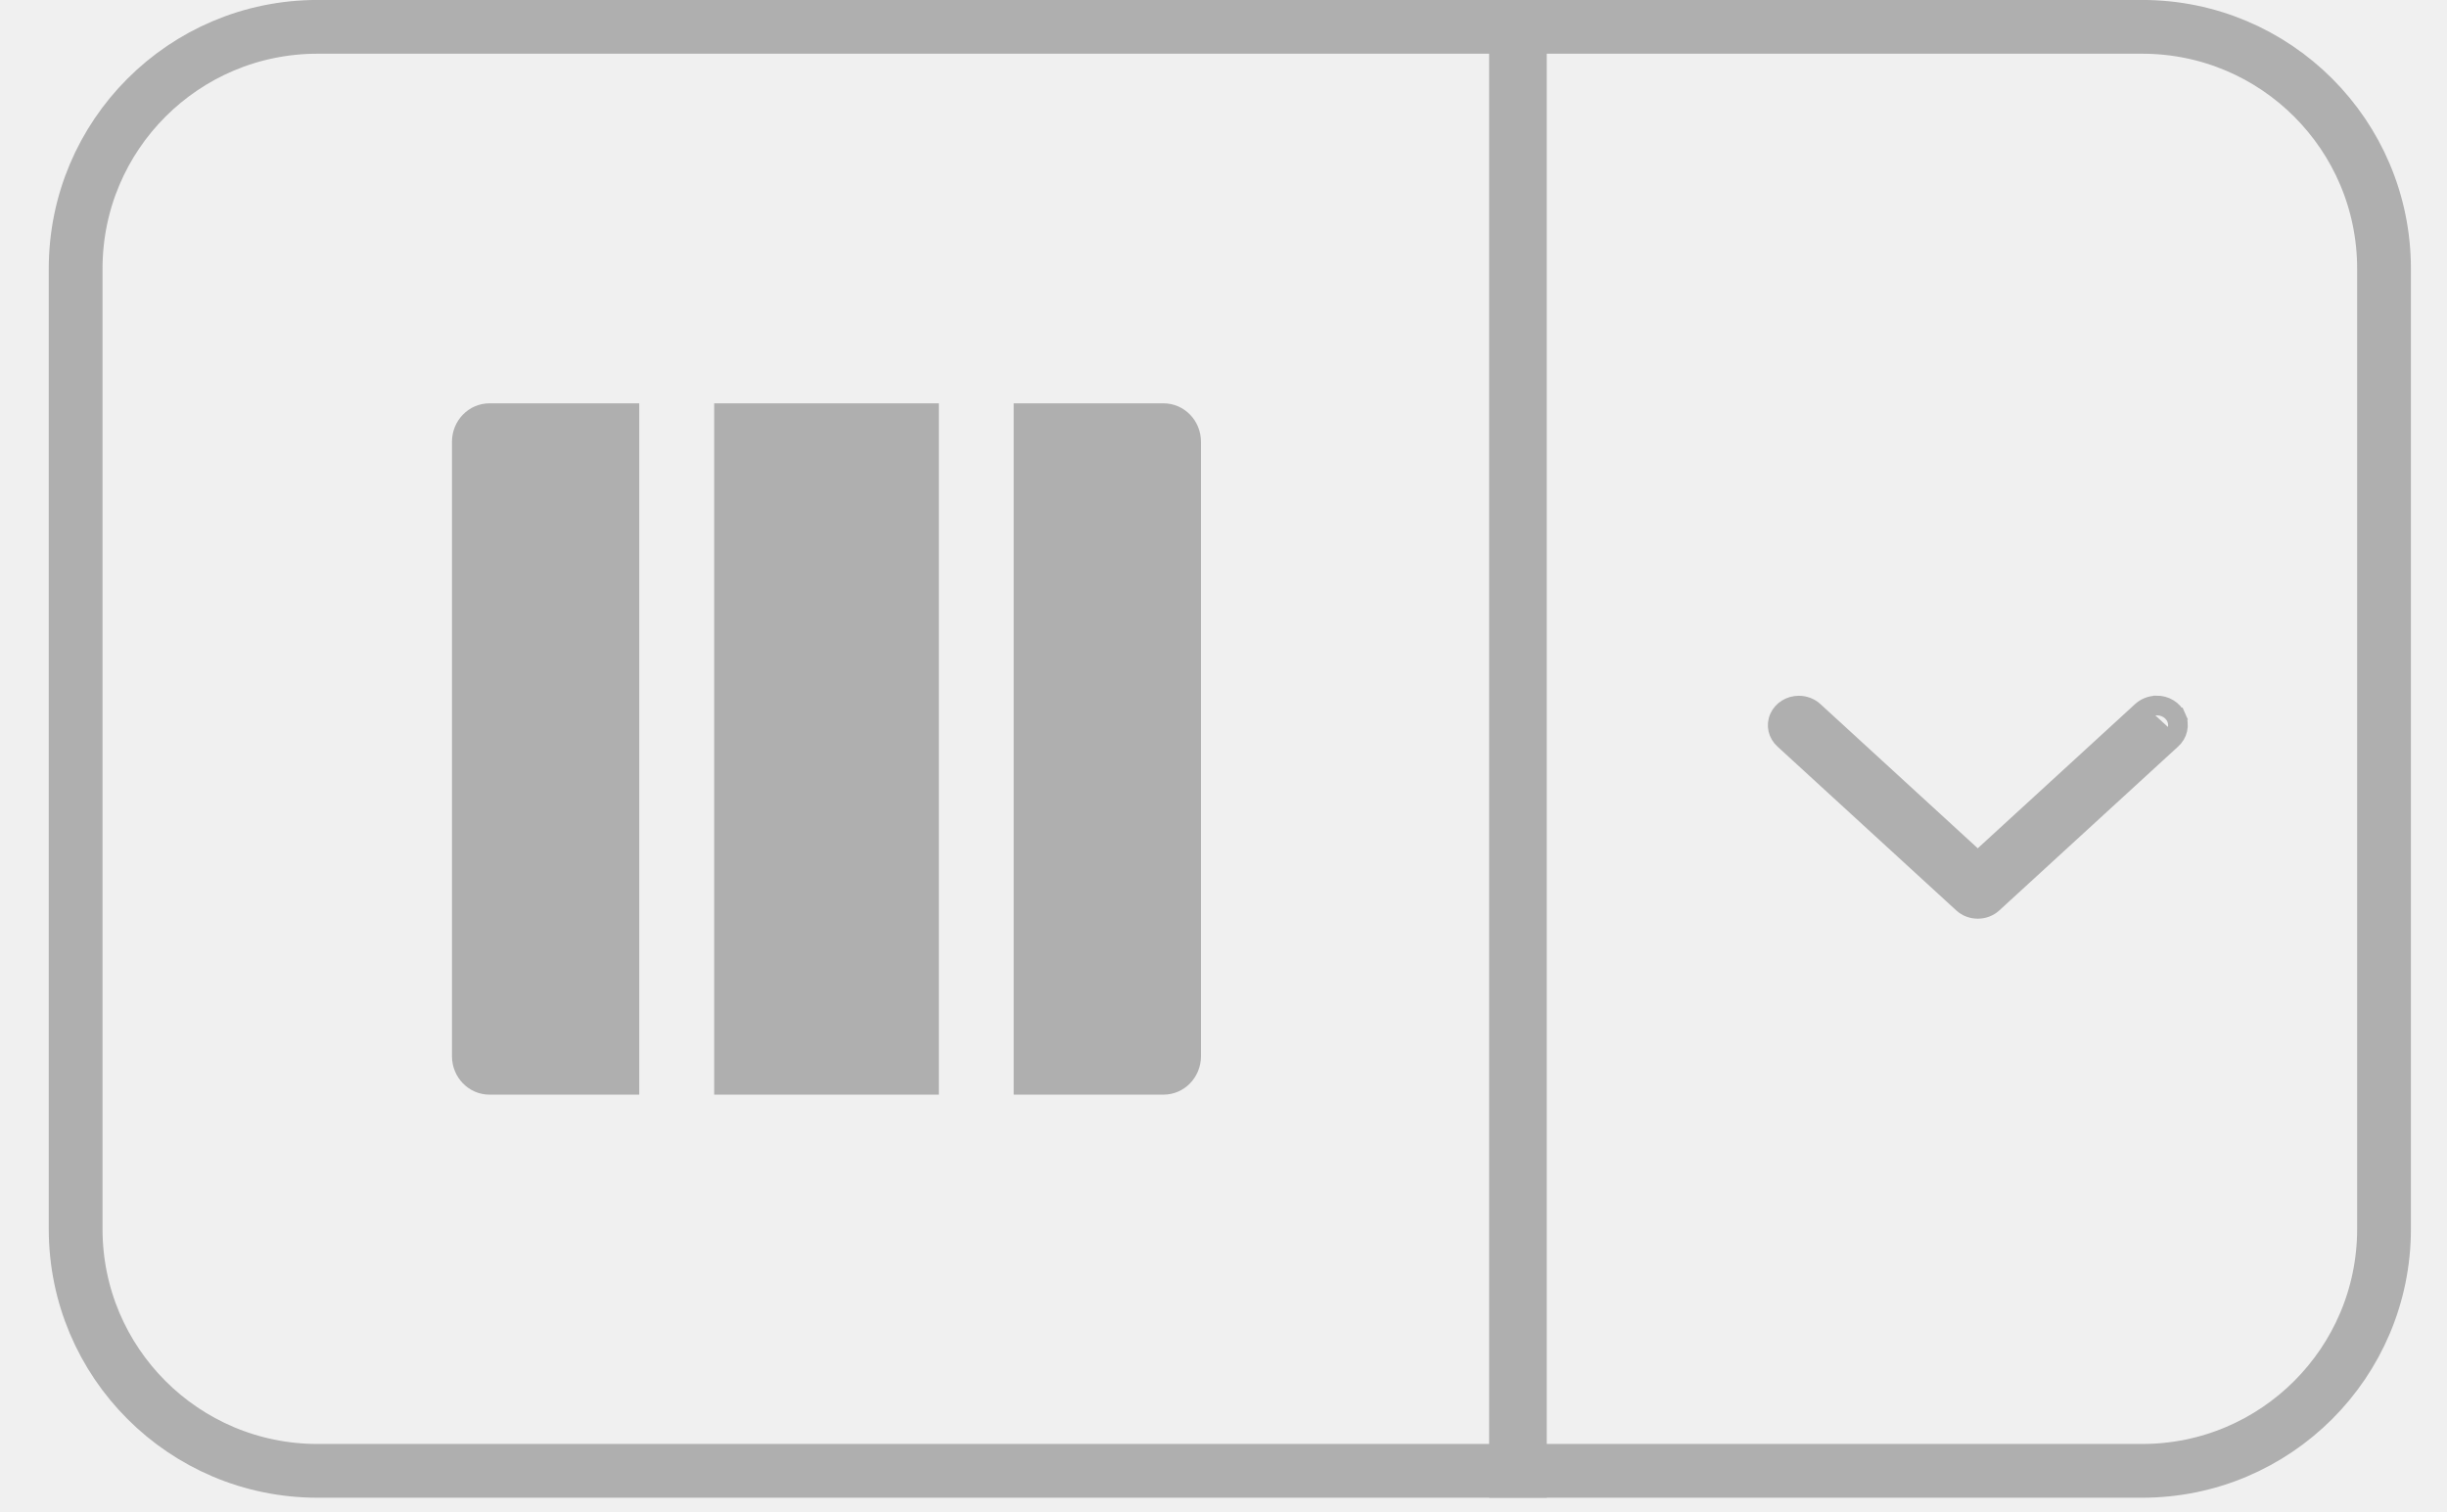
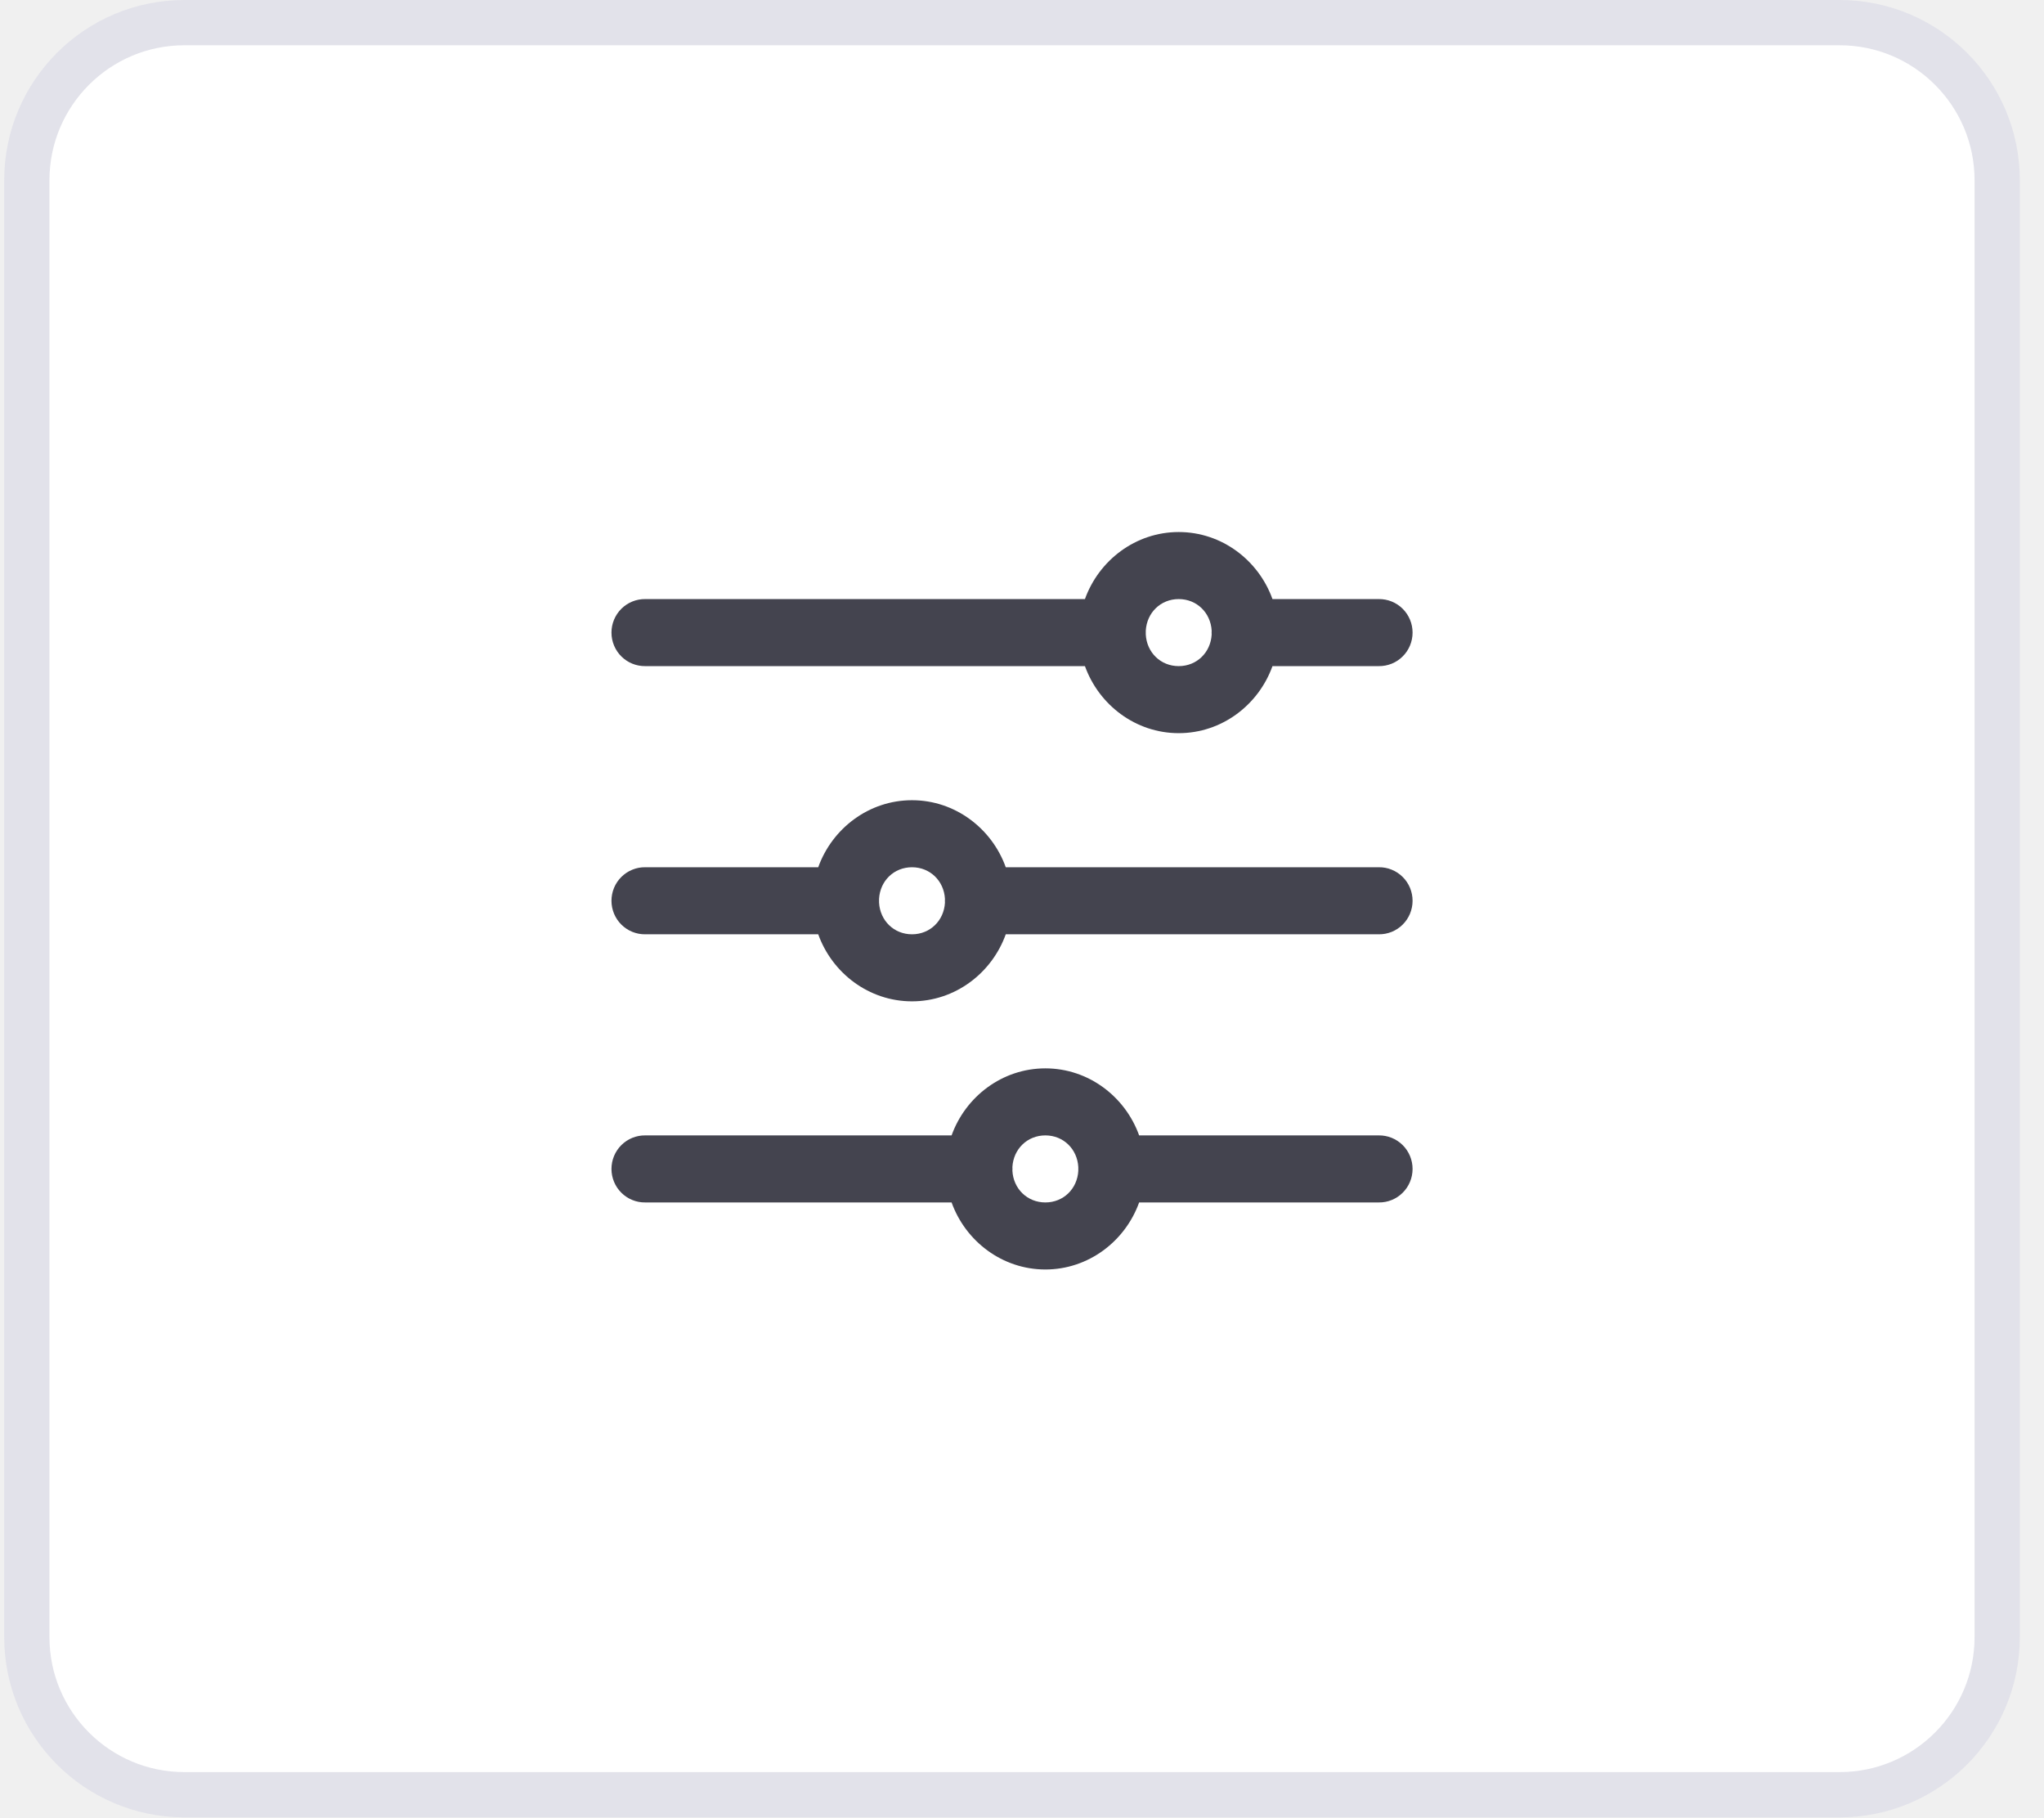
- <svg xmlns="http://www.w3.org/2000/svg" width="34" height="21" viewBox="0 0 34 21" fill="none">
-   <rect x="1.051" y="0.373" width="32.074" height="20.067" rx="3.36" stroke="#AFAFAF" stroke-width="0.747" />
-   <path d="M6.801 5.605C6.513 5.605 6.28 5.844 6.28 6.139V14.678C6.28 14.973 6.513 15.212 6.801 15.212H8.882V5.605H6.801ZM9.923 5.605V15.212H13.045V5.605H9.923ZM14.085 5.605V15.212H16.167C16.454 15.212 16.687 14.973 16.687 14.678V6.139C16.687 5.844 16.454 5.605 16.167 5.605H14.085Z" fill="#AFAFAF" />
-   <line x1="21.091" y1="1.74953e-08" x2="21.091" y2="20.813" stroke="#AFAFAF" stroke-width="0.801" />
-   <path d="M30.197 9.99L30.28 9.953C30.224 9.829 30.096 9.756 29.961 9.758L29.961 9.758L29.96 9.759C29.873 9.761 29.789 9.794 29.726 9.853L27.48 11.912L25.234 9.853C25.17 9.793 25.083 9.76 24.994 9.76C24.86 9.76 24.735 9.835 24.681 9.956C24.626 10.08 24.66 10.22 24.76 10.309L27.243 12.585C27.375 12.706 27.586 12.706 27.718 12.585L30.201 10.309C30.302 10.22 30.337 10.077 30.28 9.952L30.197 9.99ZM30.197 9.99C30.237 10.077 30.213 10.177 30.14 10.242L29.789 9.92C29.834 9.876 29.896 9.851 29.962 9.85C30.065 9.848 30.158 9.903 30.197 9.99Z" fill="#AFAFAF" stroke="#AFAFAF" stroke-width="0.182" />
+ <svg xmlns="http://www.w3.org/2000/svg" width="72" height="64" viewBox="0 0 72 64" fill="none">
+   <rect x="0.945" y="0.797" width="69.406" height="62.406" rx="5.552" fill="white" stroke="#E2E2EA" stroke-width="1.594" />
+   <path d="M41.52 18.736C40.002 18.736 38.708 19.731 38.217 21.097H22.73C22.575 21.095 22.42 21.124 22.276 21.182C22.131 21.241 22 21.327 21.889 21.437C21.778 21.547 21.69 21.678 21.63 21.822C21.57 21.966 21.539 22.121 21.539 22.278C21.539 22.434 21.57 22.589 21.63 22.733C21.69 22.878 21.778 23.009 21.889 23.118C22 23.228 22.131 23.315 22.276 23.373C22.42 23.431 22.575 23.46 22.73 23.458H38.217C38.708 24.824 40.002 25.819 41.52 25.819C43.039 25.819 44.333 24.824 44.823 23.458H48.567C48.722 23.46 48.877 23.431 49.021 23.373C49.166 23.315 49.297 23.228 49.408 23.118C49.519 23.009 49.607 22.878 49.667 22.733C49.727 22.589 49.758 22.434 49.758 22.278C49.758 22.121 49.727 21.966 49.667 21.822C49.607 21.678 49.519 21.547 49.408 21.437C49.297 21.327 49.166 21.241 49.021 21.182C48.877 21.124 48.722 21.095 48.567 21.097H44.823C44.333 19.731 43.039 18.736 41.52 18.736ZM41.52 21.097C42.159 21.097 42.646 21.58 42.681 22.211C42.678 22.256 42.678 22.302 42.681 22.347C42.645 22.977 42.158 23.458 41.52 23.458C40.882 23.458 40.395 22.976 40.36 22.345C40.362 22.299 40.362 22.254 40.36 22.209C40.396 21.579 40.882 21.097 41.52 21.097ZM32.125 28.18C30.607 28.18 29.312 29.175 28.822 30.541H22.73C22.575 30.538 22.42 30.567 22.276 30.626C22.131 30.684 22 30.771 21.889 30.881C21.778 30.99 21.69 31.121 21.63 31.265C21.57 31.41 21.539 31.565 21.539 31.721C21.539 31.878 21.57 32.032 21.63 32.177C21.69 32.321 21.778 32.452 21.889 32.562C22 32.672 22.131 32.758 22.276 32.817C22.42 32.875 22.575 32.904 22.73 32.902H28.822C29.312 34.268 30.607 35.263 32.125 35.263C33.644 35.263 34.938 34.268 35.428 32.902H48.567C48.722 32.904 48.877 32.875 49.021 32.817C49.166 32.758 49.297 32.672 49.408 32.562C49.519 32.452 49.607 32.321 49.667 32.177C49.727 32.032 49.758 31.878 49.758 31.721C49.758 31.565 49.727 31.41 49.667 31.265C49.607 31.121 49.519 30.99 49.408 30.881C49.297 30.771 49.166 30.684 49.021 30.626C48.877 30.567 48.722 30.538 48.567 30.541H35.428C34.938 29.175 33.644 28.18 32.125 28.18ZM32.125 30.541C32.764 30.541 33.251 31.023 33.286 31.654C33.283 31.7 33.283 31.745 33.286 31.79C33.25 32.42 32.763 32.902 32.125 32.902C31.487 32.902 31 32.419 30.965 31.788C30.967 31.743 30.967 31.697 30.965 31.652C31.001 31.022 31.487 30.541 32.125 30.541ZM36.823 37.623C35.304 37.623 34.01 38.618 33.52 39.984H22.73C22.575 39.982 22.42 40.011 22.276 40.069C22.131 40.128 22 40.214 21.889 40.324C21.778 40.434 21.69 40.565 21.63 40.709C21.57 40.853 21.539 41.008 21.539 41.165C21.539 41.321 21.57 41.476 21.63 41.62C21.69 41.765 21.778 41.895 21.889 42.005C22 42.115 22.131 42.202 22.276 42.26C22.42 42.319 22.575 42.347 22.73 42.345H33.52C34.01 43.711 35.304 44.706 36.823 44.706C38.341 44.706 39.636 43.711 40.126 42.345H48.567C48.722 42.347 48.877 42.319 49.021 42.26C49.166 42.202 49.297 42.115 49.408 42.005C49.519 41.895 49.607 41.765 49.667 41.62C49.727 41.476 49.758 41.321 49.758 41.165C49.758 41.008 49.727 40.853 49.667 40.709C49.607 40.565 49.519 40.434 49.408 40.324C49.297 40.214 49.166 40.128 49.021 40.069C48.877 40.011 48.722 39.982 48.567 39.984H40.126C39.636 38.618 38.341 37.623 36.823 37.623ZM36.823 39.984C37.461 39.984 37.948 40.467 37.983 41.098C37.981 41.143 37.981 41.189 37.983 41.234C37.947 41.864 37.461 42.345 36.823 42.345C36.184 42.345 35.697 41.863 35.662 41.232C35.665 41.186 35.665 41.141 35.662 41.096C35.698 40.466 36.185 39.984 36.823 39.984Z" fill="#44444F" />
</svg>
